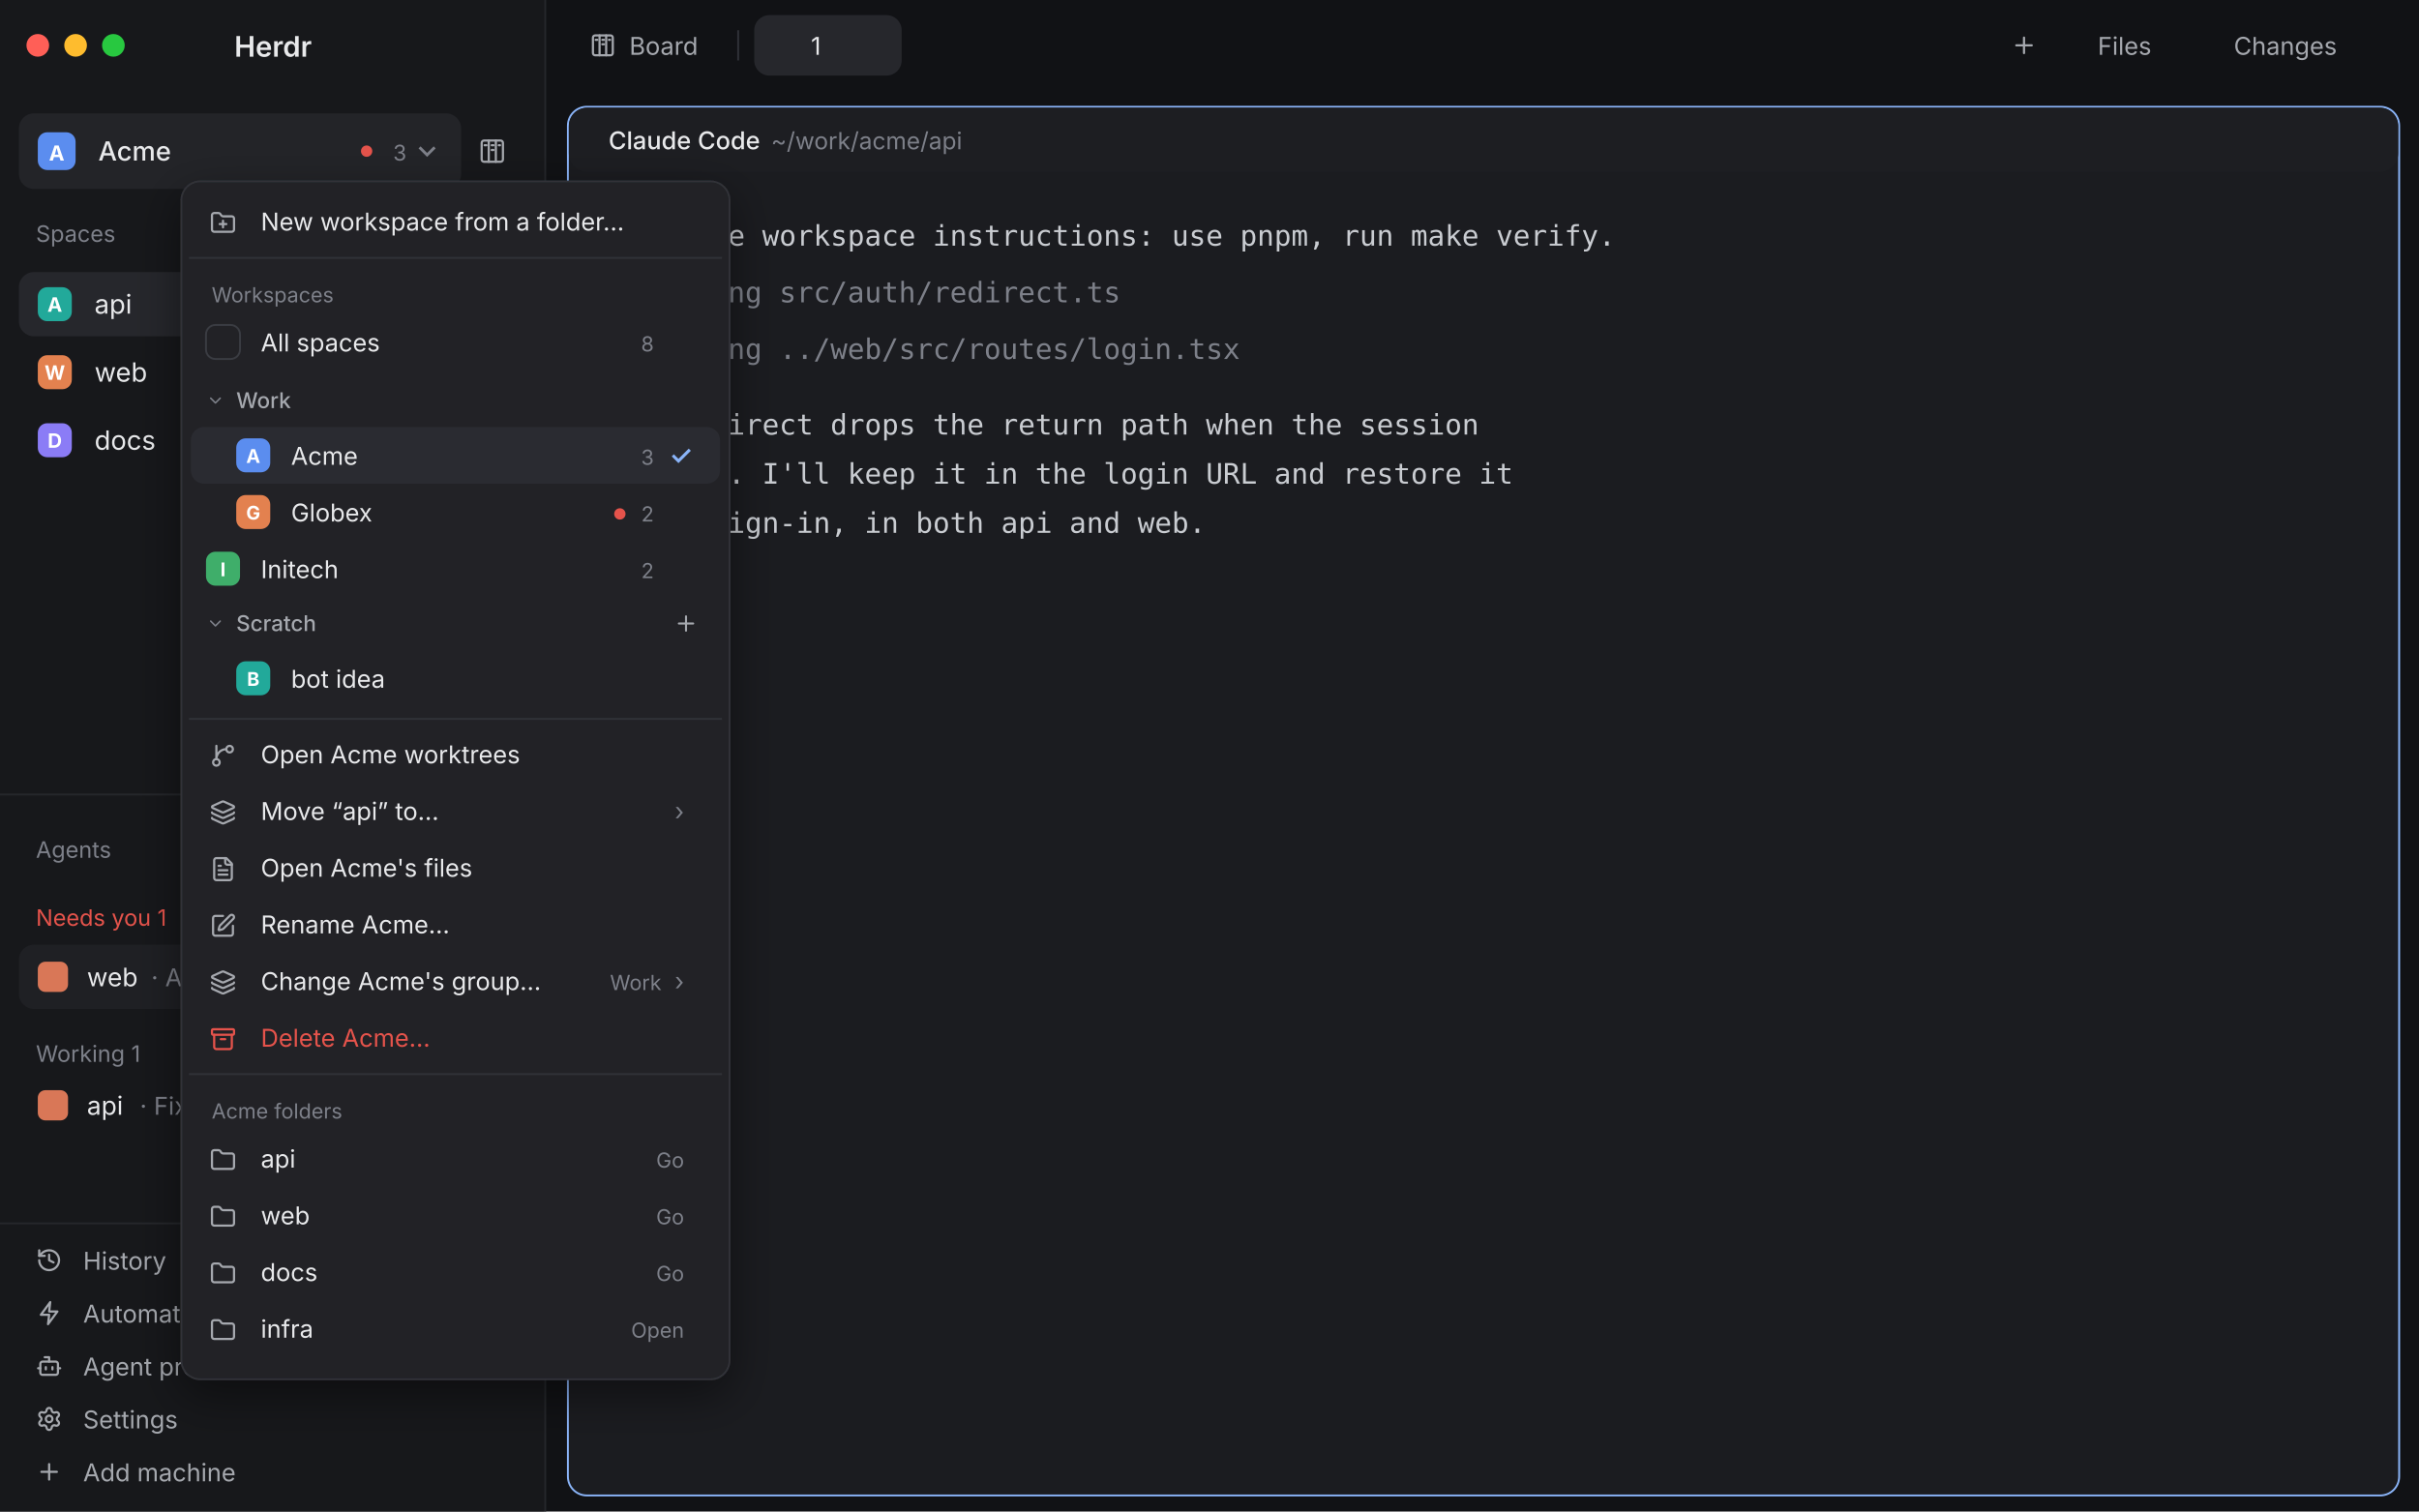
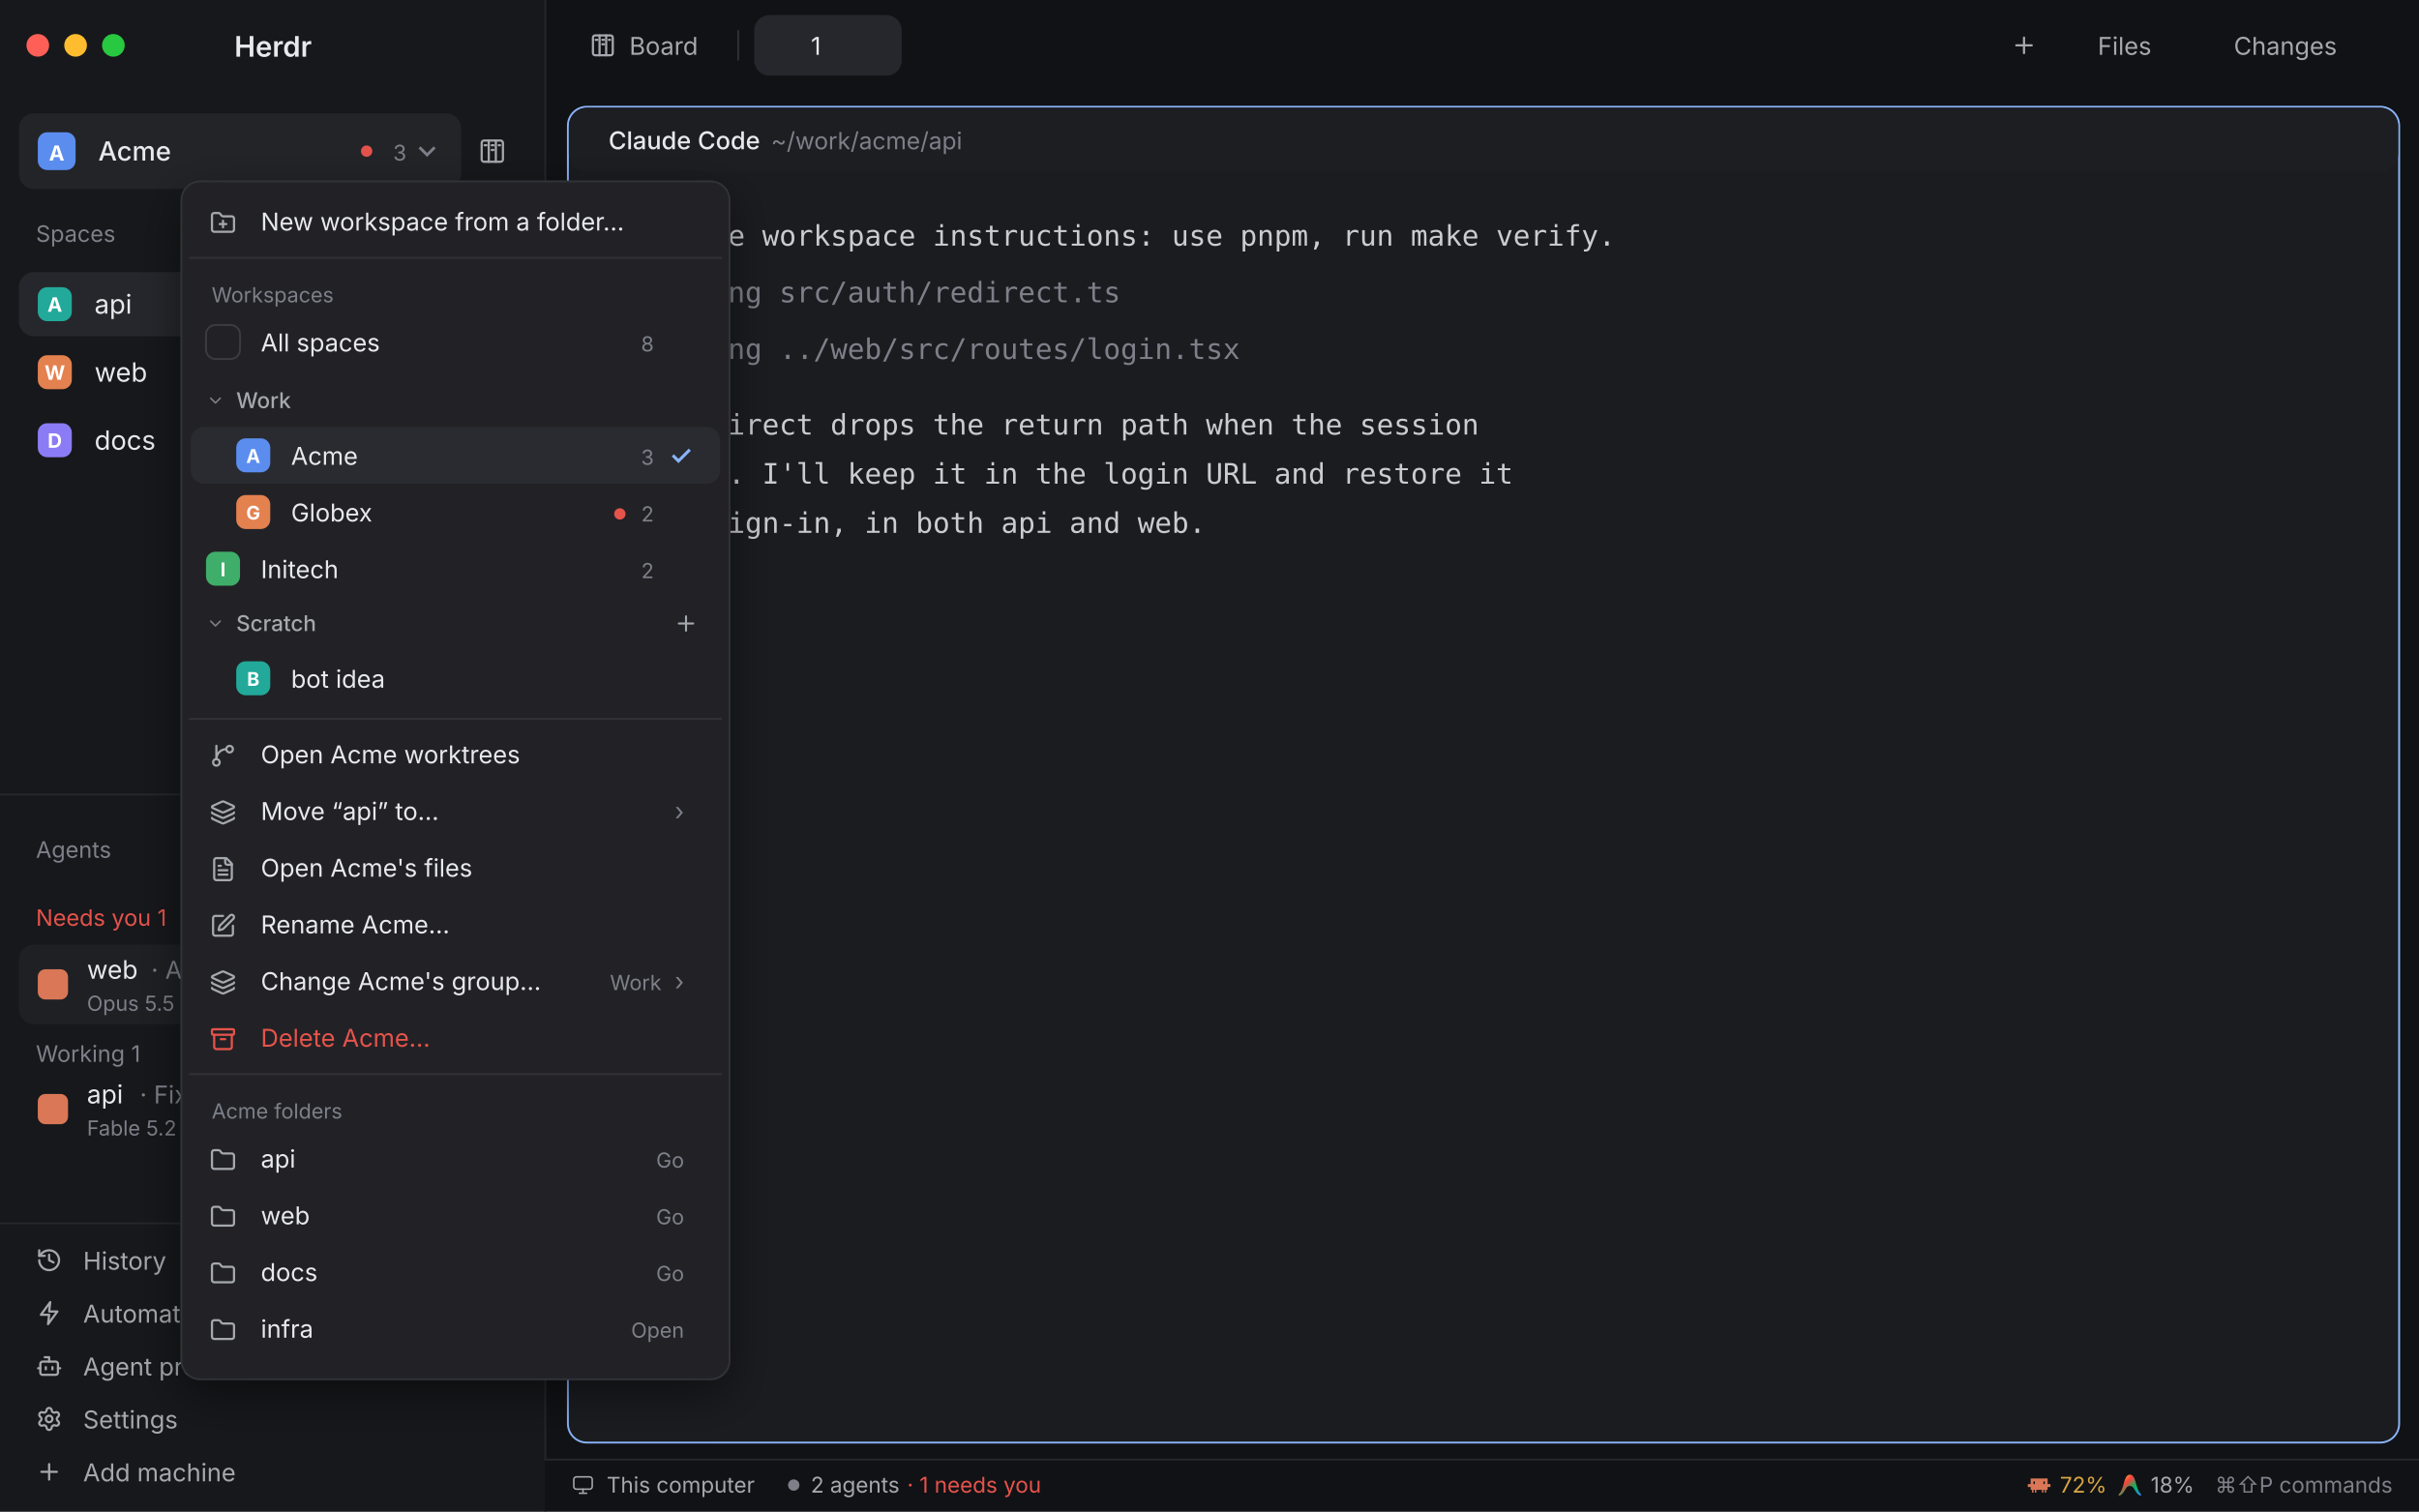
<svg xmlns="http://www.w3.org/2000/svg" width="1280" height="800" viewBox="0 0 1280 800" font-family="Geist, -apple-system, 'Helvetica Neue', sans-serif">
  <defs>
    <filter id="shadow" x="-20%" y="-20%" width="140%" height="140%">
      <feDropShadow dx="0" dy="8" stdDeviation="12" flood-color="#000" flood-opacity="0.45" />
    </filter>
  </defs>
  <rect width="1280" height="800" fill="#111215" />
  <rect width="288" height="800" fill="#17181b" />
  <rect x="288" width="1" height="800" fill="#25272b" />
  <circle cx="20" cy="24" r="6" fill="#ff5f57" />
  <circle cx="40" cy="24" r="6" fill="#febc2e" />
  <circle cx="60" cy="24" r="6" fill="#28c840" />
  <text x="124" y="30" fill="#e8e9eb" font-size="15" font-weight="600">Herdr</text>
  <rect x="10" y="60" width="234" height="40" rx="8" fill="#232428" />
  <rect x="20" y="70" width="20" height="20" rx="5" fill="#5b8def" />
  <text x="30" y="85" fill="#fff" font-size="11" font-weight="700" text-anchor="middle">A</text>
  <text x="52" y="85" fill="#e8e9eb" font-size="14" font-weight="500">Acme</text>
  <circle cx="194" cy="80" r="3" fill="#e5534b" />
  <text x="208" y="85" fill="#7d8089" font-size="11.5">3</text>
  <path d="M222 78 l4 4 l4 -4" stroke="#7d8089" stroke-width="1.5" fill="none" />
  <g transform="translate(253 72.5) scale(0.625)" fill="none" stroke="#a5a8ae" stroke-width="1.87" stroke-linecap="round" stroke-linejoin="round">
    <rect x="3" y="3" width="18" height="18" rx="2" />
    <path d="M9 3v18" />
    <path d="M15 3v18" />
    <path d="M5.5 7h1.5" />
    <path d="M11.5 7h1.5" />
    <path d="M11.5 11h1.5" />
    <path d="M17.5 7h1" />
  </g>
  <text x="19" y="128" fill="#7d8089" font-size="12">Spaces</text>
  <text x="256" y="129" fill="#7d8089" font-size="16">+</text>
  <rect x="10" y="144" width="268" height="34" rx="8" fill="#26272c" />
  <rect x="20" y="152" width="18" height="18" rx="5" fill="#22a99a" />
  <text x="29" y="165" fill="#fff" font-size="10.5" font-weight="700" text-anchor="middle">A</text>
  <text x="50" y="166" fill="#e8e9eb" font-size="14">api</text>
  <rect x="20" y="188" width="18" height="18" rx="5" fill="#e3814f" />
  <text x="29" y="201" fill="#fff" font-size="10.5" font-weight="700" text-anchor="middle">W</text>
  <text x="50" y="202" fill="#e8e9eb" font-size="14">web</text>
  <text x="268" y="202" fill="#7d8089" font-size="11.5" text-anchor="end">billing ↑2</text>
  <rect x="20" y="224" width="18" height="18" rx="5" fill="#8b7cf6" />
  <text x="29" y="237" fill="#fff" font-size="10.5" font-weight="700" text-anchor="middle">D</text>
  <text x="50" y="238" fill="#e8e9eb" font-size="14">docs</text>
  <rect y="420" width="288" height="1" fill="#25272b" />
  <text x="19" y="454" fill="#7d8089" font-size="12">Agents</text>
  <text x="19" y="490" fill="#e5534b" font-size="12">Needs you 1</text>
-   <rect x="10" y="500" width="268" height="34" rx="8" fill="#1f2024" />
-   <rect x="20" y="509" width="16" height="16" rx="4" fill="#d97757" />
-   <text x="46" y="522" fill="#e8e9eb" font-size="13.5">web</text>
-   <text x="80" y="522" fill="#7d8089" font-size="13">· Add billing page</text>
+   <rect x="10" y="500" width="268" height="42" rx="8" fill="#1f2024" />
+   <rect x="20" y="513" width="16" height="16" rx="4" fill="#d97757" />
+   <text x="46" y="518" fill="#e8e9eb" font-size="13.5">web</text>
+   <text x="80" y="518" fill="#7d8089" font-size="13">· Add billing page</text>
+   <text x="46" y="535" fill="#7d8089" font-size="11">Opus 5.5</text>
+   <rect x="96" y="531" width="26" height="4" rx="2" fill="#2c2e33" />
+   <rect x="96" y="531" width="10" height="4" rx="2" fill="#a5a8ae" />
+   <text x="127" y="535" fill="#7d8089" font-size="11">38%</text>
  <text x="19" y="562" fill="#7d8089" font-size="12">Working 1</text>
-   <rect x="20" y="577" width="16" height="16" rx="4" fill="#d97757" />
-   <text x="46" y="590" fill="#e8e9eb" font-size="13.5">api</text>
-   <text x="74" y="590" fill="#7d8089" font-size="13">· Fix login redirect</text>
+   <rect x="20" y="579" width="16" height="16" rx="4" fill="#d97757" />
+   <text x="46" y="584" fill="#e8e9eb" font-size="13.5">api</text>
+   <text x="74" y="584" fill="#7d8089" font-size="13">· Fix login redirect</text>
+   <text x="46" y="601" fill="#7d8089" font-size="11">Fable 5.2</text>
+   <rect x="99" y="597" width="26" height="4" rx="2" fill="#2c2e33" />
+   <rect x="99" y="597" width="21" height="4" rx="2" fill="#d6a541" />
+   <text x="130" y="601" fill="#d6a541" font-size="11">81%</text>
+   <g transform="translate(154 592.5) scale(0.4167)" fill="none" stroke="#7d8089" stroke-width="2" stroke-linecap="round" stroke-linejoin="round">
+     <path d="M12 22v-6" />
+     <path d="M12 8V2" />
+     <path d="M4 12H2" />
+     <path d="M10 12H8" />
+     <path d="M16 12h-2" />
+     <path d="M22 12h-2" />
+     <path d="m15 19-3-3-3 3" />
+     <path d="m15 5-3 3-3-3" />
+   </g>
+   <text x="166" y="601" fill="#7d8089" font-size="11">1</text>
  <rect y="647" width="288" height="1" fill="#25272b" />
  <g transform="translate(19 660) scale(0.5833)" fill="none" stroke="#a5a8ae" stroke-width="2.00" stroke-linecap="round" stroke-linejoin="round">
    <path d="M3 12a9 9 0 1 0 9-9 9.75 9.75 0 0 0-6.74 2.74L3 8" />
    <path d="M3 3v5h5" />
    <path d="M12 7v5l4 2" />
  </g>
  <text x="44" y="672" fill="#a5a8ae" font-size="13">History</text>
  <g transform="translate(19 688) scale(0.5833)" fill="none" stroke="#a5a8ae" stroke-width="2.00" stroke-linecap="round" stroke-linejoin="round">
    <path d="M13 2 4.5 13.5H12L11 22l8.5-11.5H12z" />
  </g>
  <text x="44" y="700" fill="#a5a8ae" font-size="13">Automations</text>
  <g transform="translate(19 716) scale(0.5833)" fill="none" stroke="#a5a8ae" stroke-width="2.00" stroke-linecap="round" stroke-linejoin="round">
    <path d="M12 8V4H8" />
    <rect width="16" height="12" x="4" y="8" rx="2" />
    <path d="M2 14h2" />
    <path d="M20 14h2" />
    <path d="M15 13v2" />
    <path d="M9 13v2" />
  </g>
  <text x="44" y="728" fill="#a5a8ae" font-size="13">Agent presets</text>
  <g transform="translate(19 744) scale(0.5833)" fill="none" stroke="#a5a8ae" stroke-width="2.00" stroke-linecap="round" stroke-linejoin="round">
    <path d="M9.671 4.136a2.34 2.34 0 0 1 4.659 0 2.34 2.34 0 0 0 3.319 1.915 2.34 2.34 0 0 1 2.33 4.033 2.34 2.34 0 0 0 0 3.831 2.34 2.34 0 0 1-2.33 4.033 2.34 2.34 0 0 0-3.319 1.915 2.34 2.34 0 0 1-4.659 0 2.34 2.34 0 0 0-3.32-1.915 2.34 2.34 0 0 1-2.33-4.033 2.34 2.34 0 0 0 0-3.831A2.34 2.34 0 0 1 6.35 6.051a2.34 2.34 0 0 0 3.319-1.915" />
    <circle cx="12" cy="12" r="3" />
  </g>
  <text x="44" y="756" fill="#a5a8ae" font-size="13">Settings</text>
  <g transform="translate(19 772) scale(0.5833)" fill="none" stroke="#a5a8ae" stroke-width="2.00" stroke-linecap="round" stroke-linejoin="round">
    <path d="M5 12h14" />
    <path d="M12 5v14" />
  </g>
  <text x="44" y="784" fill="#a5a8ae" font-size="13">Add machine</text>
  <g transform="translate(312 17) scale(0.5833)" fill="none" stroke="#a5a8ae" stroke-width="2" stroke-linecap="round" stroke-linejoin="round">
    <rect x="3" y="3" width="18" height="18" rx="2" />
    <path d="M9 3v18" />
    <path d="M15 3v18" />
    <path d="M5.5 7h1.5" />
    <path d="M11.5 7h1.5" />
    <path d="M11.5 11h1.5" />
    <path d="M17.5 7h1" />
  </g>
  <text x="333" y="29" fill="#a5a8ae" font-size="13">Board</text>
  <rect x="390.1" y="16" width="1" height="16" fill="#2f3137" />
  <rect x="399.1" y="8" width="78" height="32" rx="8" fill="#26272c" />
  <text x="429.1" y="29" fill="#e8e9eb" font-size="13">1</text>
  <g transform="translate(1064 17) scale(0.5833)" fill="none" stroke="#a5a8ae" stroke-width="2.00" stroke-linecap="round" stroke-linejoin="round">
    <path d="M5 12h14" />
    <path d="M12 5v14" />
  </g>
  <text x="1110" y="29" fill="#a5a8ae" font-size="13">Files</text>
  <text x="1182" y="29" fill="#a5a8ae" font-size="13">Changes</text>
-   <rect x="300.5" y="56.5" width="969" height="735" rx="10" fill="#1b1c20" stroke="#8ab4f8" />
+   <rect x="300.5" y="56.5" width="969" height="707" rx="10" fill="#1b1c20" stroke="#8ab4f8" />
  <rect x="301" y="57" width="968" height="34" rx="10" fill="#1d1e22" />
  <text x="322" y="79" fill="#e8e9eb" font-size="13" font-weight="500">Claude Code</text>
  <text x="408" y="79" fill="#7d8089" font-size="12.5">~/work/acme/api</text>
  <g font-family="'JetBrains Mono', Menlo, monospace" font-size="15" fill="#c9ccd1">
    <text x="322" y="130">Read the workspace instructions: use pnpm, run make verify.</text>
    <text x="322" y="160" fill="#7d8089">● Reading src/auth/redirect.ts</text>
    <text x="322" y="190" fill="#7d8089">● Reading ../web/src/routes/login.tsx</text>
    <text x="322" y="230">The redirect drops the return path when the session</text>
    <text x="322" y="256">expires. I'll keep it in the login URL and restore it</text>
    <text x="322" y="282">after sign-in, in both api and web.</text>
    <text x="322" y="700" fill="#7d8089">❯</text>
  </g>
+   <rect x="288" y="772" width="992" height="28" fill="#111215" />
+   <rect x="288" y="772" width="992" height="1" fill="#25272b" />
+   <g transform="translate(302 779.5) scale(0.5417)" fill="none" stroke="#a5a8ae" stroke-width="1.5" stroke-linecap="round" stroke-linejoin="round">
+     <rect x="3" y="4" width="18" height="12" rx="2.5" />
+     <path d="M8.5 20h7M12 16v4" />
+   </g>
+   <text x="321" y="790" fill="#a5a8ae" font-size="11.5">This computer</text>
+   <circle cx="420" cy="786" r="3" fill="#7d8089" />
+   <text x="429" y="790" fill="#a5a8ae" font-size="11.5">2 agents</text>
+   <text x="480" y="790" fill="#e5534b" font-size="11.5">· 1 needs you</text>
+   <g transform="translate(1073 780) scale(0.5)" fill="#D97757">
+     <path clip-rule="evenodd" d="M20.998 10.949H24v3.102h-3v3.028h-1.487V20H18v-2.921h-1.487V20H15v-2.921H9V20H7.488v-2.921H6V20H4.487v-2.921H3V14.05H0V10.95h3V5h17.998v5.949zM6 10.949h1.488V8.102H6v2.847zm10.51 0H18V8.102h-1.49v2.847z" fill-rule="evenodd" />
+   </g>
+   <text x="1090" y="790" fill="#d6a541" font-size="11.5">72%</text>
+   <g transform="translate(1121 780) scale(0.5)">
+     <defs>
+       <linearGradient id="agy-grad" x1="0" y1="0" x2="1" y2="1">
+         <stop offset="0" stop-color="#FFE432" />
+         <stop offset=".35" stop-color="#FC413D" />
+         <stop offset=".65" stop-color="#00B95C" />
+         <stop offset="1" stop-color="#3186FF" />
+       </linearGradient>
+     </defs>
+     <path d="M21.751 22.607c1.34 1.005 3.35.335 1.508-1.508C17.73 15.74 18.904 1 12.037 1 5.17 1 6.342 15.74.815 21.1c-2.01 2.009.167 2.511 1.507 1.506 5.192-3.517 4.857-9.714 9.715-9.714 4.857 0 4.522 6.197 9.714 9.715z" fill="url(#agy-grad)" />
+   </g>
+   <text x="1138" y="790" fill="#a5a8ae" font-size="11.5">18%</text>
+   <text x="1266" y="790" fill="#7d8089" font-size="11.5" text-anchor="end">⌘⇧P  commands</text>
  <g filter="url(#shadow)">
    <rect x="96" y="96" width="290" height="634" rx="10" fill="#202125" stroke="#303237" />
  </g>
  <g font-size="13">
    <g transform="translate(111 111) scale(0.5833)" fill="none" stroke="#a5a8ae" stroke-width="2.00" stroke-linecap="round" stroke-linejoin="round">
      <path d="M12 10v6" />
      <path d="M9 13h6" />
      <path d="M20 20a2 2 0 0 0 2-2V8a2 2 0 0 0-2-2h-7.9a2 2 0 0 1-1.69-.9L9.6 3.9A2 2 0 0 0 7.93 3H4a2 2 0 0 0-2 2v13a2 2 0 0 0 2 2Z" />
    </g>
    <text x="138" y="122" fill="#e8e9eb">New workspace from a folder…</text>
    <rect x="100" y="136" width="282" height="1" fill="#303237" />
    <text x="112" y="160" fill="#7d8089" font-size="11">Workspaces</text>
    <rect x="109" y="172" width="18" height="18" rx="5" fill="none" stroke="#3a3c42" />
    <text x="138" y="186" fill="#e8e9eb">All spaces</text>
    <text x="346" y="186" fill="#7d8089" font-size="11" text-anchor="end">8</text>
    <g transform="translate(109 207) scale(0.4167)" fill="none" stroke="#7d8089" stroke-width="2.00" stroke-linecap="round" stroke-linejoin="round">
      <path d="m6 9 6 6 6-6" />
    </g>
    <text x="125" y="216" fill="#a5a8ae" font-size="11.5" font-weight="500">Work</text>
    <rect x="101" y="226" width="280" height="30" rx="7" fill="#2a2b31" />
    <rect x="125" y="232" width="18" height="18" rx="5" fill="#5b8def" />
    <text x="134" y="245" fill="#fff" font-size="10" font-weight="700" text-anchor="middle">A</text>
    <text x="154" y="246" fill="#e8e9eb">Acme</text>
    <text x="346" y="246" fill="#7d8089" font-size="11" text-anchor="end">3</text>
    <path d="M356 241 l3 3 l6 -6" stroke="#8ab4f8" stroke-width="1.6" fill="none" />
    <rect x="125" y="262" width="18" height="18" rx="5" fill="#e3814f" />
    <text x="134" y="275" fill="#fff" font-size="10" font-weight="700" text-anchor="middle">G</text>
    <text x="154" y="276" fill="#e8e9eb">Globex</text>
    <circle cx="328" cy="272" r="3" fill="#e5534b" />
    <text x="346" y="276" fill="#7d8089" font-size="11" text-anchor="end">2</text>
    <rect x="109" y="292" width="18" height="18" rx="5" fill="#3fae6a" />
    <text x="118" y="305" fill="#fff" font-size="10" font-weight="700" text-anchor="middle">I</text>
    <text x="138" y="306" fill="#e8e9eb">Initech</text>
    <text x="346" y="306" fill="#7d8089" font-size="11" text-anchor="end">2</text>
    <g transform="translate(109 325) scale(0.4167)" fill="none" stroke="#7d8089" stroke-width="2.00" stroke-linecap="round" stroke-linejoin="round">
      <path d="m6 9 6 6 6-6" />
    </g>
    <text x="125" y="334" fill="#a5a8ae" font-size="11.5" font-weight="500">Scratch</text>
    <g transform="translate(356.5 323.5) scale(0.5417)" fill="none" stroke="#a5a8ae" stroke-width="2.00" stroke-linecap="round" stroke-linejoin="round">
      <path d="M5 12h14" />
      <path d="M12 5v14" />
    </g>
    <rect x="125" y="350" width="18" height="18" rx="5" fill="#22a99a" />
    <text x="134" y="363" fill="#fff" font-size="10" font-weight="700" text-anchor="middle">B</text>
    <text x="154" y="364" fill="#e8e9eb">bot idea</text>
    <rect x="100" y="380" width="282" height="1" fill="#303237" />
    <g transform="translate(111 393) scale(0.5833)" fill="none" stroke="#a5a8ae" stroke-width="2.00" stroke-linecap="round" stroke-linejoin="round">
      <path d="M15 6a9 9 0 0 0-9 9V3" />
      <circle cx="18" cy="6" r="3" />
      <circle cx="6" cy="18" r="3" />
    </g>
    <text x="138" y="404" fill="#e8e9eb">Open Acme worktrees</text>
    <g transform="translate(111 423) scale(0.5833)" fill="none" stroke="#a5a8ae" stroke-width="2.00" stroke-linecap="round" stroke-linejoin="round">
      <path d="M12.83 2.18a2 2 0 0 0-1.66 0L2.6 6.08a1 1 0 0 0 0 1.83l8.58 3.91a2 2 0 0 0 1.66 0l8.58-3.9a1 1 0 0 0 0-1.83z" />
      <path d="M2 12a1 1 0 0 0 .58.91l8.6 3.91a2 2 0 0 0 1.65 0l8.58-3.9A1 1 0 0 0 22 12" />
      <path d="M2 17a1 1 0 0 0 .58.91l8.6 3.91a2 2 0 0 0 1.65 0l8.58-3.9A1 1 0 0 0 22 17" />
    </g>
    <text x="138" y="434" fill="#e8e9eb">Move “api” to…</text>
    <text x="362" y="434" fill="#7d8089" text-anchor="end">›</text>
    <g transform="translate(111 453) scale(0.5833)" fill="none" stroke="#a5a8ae" stroke-width="2.00" stroke-linecap="round" stroke-linejoin="round">
      <path d="M15 2H6a2 2 0 0 0-2 2v16a2 2 0 0 0 2 2h12a2 2 0 0 0 2-2V7Z" />
      <path d="M14 2v4a2 2 0 0 0 2 2h4" />
      <path d="M10 9H8" />
      <path d="M16 13H8" />
      <path d="M16 17H8" />
    </g>
    <text x="138" y="464" fill="#e8e9eb">Open Acme's files</text>
    <g transform="translate(111 483) scale(0.5833)" fill="none" stroke="#a5a8ae" stroke-width="2.00" stroke-linecap="round" stroke-linejoin="round">
      <path d="M12 3H5a2 2 0 0 0-2 2v14a2 2 0 0 0 2 2h14a2 2 0 0 0 2-2v-7" />
      <path d="M18.375 2.625a1 1 0 0 1 3 3l-9.013 9.014a2 2 0 0 1-.853.505l-2.873.84a.5.5 0 0 1-.62-.62l.84-2.873a2 2 0 0 1 .506-.852z" />
    </g>
    <text x="138" y="494" fill="#e8e9eb">Rename Acme…</text>
    <g transform="translate(111 513) scale(0.5833)" fill="none" stroke="#a5a8ae" stroke-width="2.00" stroke-linecap="round" stroke-linejoin="round">
      <path d="M12.83 2.18a2 2 0 0 0-1.66 0L2.6 6.08a1 1 0 0 0 0 1.83l8.58 3.91a2 2 0 0 0 1.66 0l8.58-3.9a1 1 0 0 0 0-1.83z" />
      <path d="M2 12a1 1 0 0 0 .58.91l8.6 3.91a2 2 0 0 0 1.65 0l8.58-3.9A1 1 0 0 0 22 12" />
      <path d="M2 17a1 1 0 0 0 .58.91l8.6 3.91a2 2 0 0 0 1.65 0l8.58-3.9A1 1 0 0 0 22 17" />
    </g>
    <text x="138" y="524" fill="#e8e9eb">Change Acme's group…</text>
    <text x="350" y="524" fill="#7d8089" font-size="11" text-anchor="end">Work</text>
    <text x="362" y="524" fill="#7d8089" text-anchor="end">›</text>
    <g transform="translate(111 543) scale(0.5833)" fill="none" stroke="#e5534b" stroke-width="2.00" stroke-linecap="round" stroke-linejoin="round">
      <rect width="20" height="5" x="2" y="3" rx="1" />
      <path d="M4 8v11a2 2 0 0 0 2 2h12a2 2 0 0 0 2-2V8" />
      <path d="M10 12h4" />
    </g>
    <text x="138" y="554" fill="#e5534b">Delete Acme…</text>
    <rect x="100" y="568" width="282" height="1" fill="#303237" />
    <text x="112" y="592" fill="#7d8089" font-size="11">Acme folders</text>
    <g transform="translate(111 607) scale(0.5833)" fill="none" stroke="#a5a8ae" stroke-width="2.00" stroke-linecap="round" stroke-linejoin="round">
      <path d="M20 20a2 2 0 0 0 2-2V8a2 2 0 0 0-2-2h-7.9a2 2 0 0 1-1.69-.9L9.6 3.9A2 2 0 0 0 7.93 3H4a2 2 0 0 0-2 2v13a2 2 0 0 0 2 2Z" />
    </g>
    <text x="138" y="618" fill="#e8e9eb">api</text>
    <text x="362" y="618" fill="#7d8089" font-size="11" text-anchor="end">Go</text>
    <g transform="translate(111 637) scale(0.5833)" fill="none" stroke="#a5a8ae" stroke-width="2.00" stroke-linecap="round" stroke-linejoin="round">
      <path d="M20 20a2 2 0 0 0 2-2V8a2 2 0 0 0-2-2h-7.9a2 2 0 0 1-1.69-.9L9.6 3.9A2 2 0 0 0 7.93 3H4a2 2 0 0 0-2 2v13a2 2 0 0 0 2 2Z" />
    </g>
    <text x="138" y="648" fill="#e8e9eb">web</text>
    <text x="362" y="648" fill="#7d8089" font-size="11" text-anchor="end">Go</text>
    <g transform="translate(111 667) scale(0.5833)" fill="none" stroke="#a5a8ae" stroke-width="2.00" stroke-linecap="round" stroke-linejoin="round">
      <path d="M20 20a2 2 0 0 0 2-2V8a2 2 0 0 0-2-2h-7.9a2 2 0 0 1-1.69-.9L9.6 3.9A2 2 0 0 0 7.93 3H4a2 2 0 0 0-2 2v13a2 2 0 0 0 2 2Z" />
    </g>
    <text x="138" y="678" fill="#e8e9eb">docs</text>
    <text x="362" y="678" fill="#7d8089" font-size="11" text-anchor="end">Go</text>
    <g transform="translate(111 697) scale(0.5833)" fill="none" stroke="#a5a8ae" stroke-width="2.00" stroke-linecap="round" stroke-linejoin="round">
      <path d="M20 20a2 2 0 0 0 2-2V8a2 2 0 0 0-2-2h-7.9a2 2 0 0 1-1.69-.9L9.6 3.9A2 2 0 0 0 7.93 3H4a2 2 0 0 0-2 2v13a2 2 0 0 0 2 2Z" />
    </g>
    <text x="138" y="708" fill="#e8e9eb">infra</text>
    <text x="362" y="708" fill="#7d8089" font-size="11" text-anchor="end">Open</text>
  </g>
</svg>
